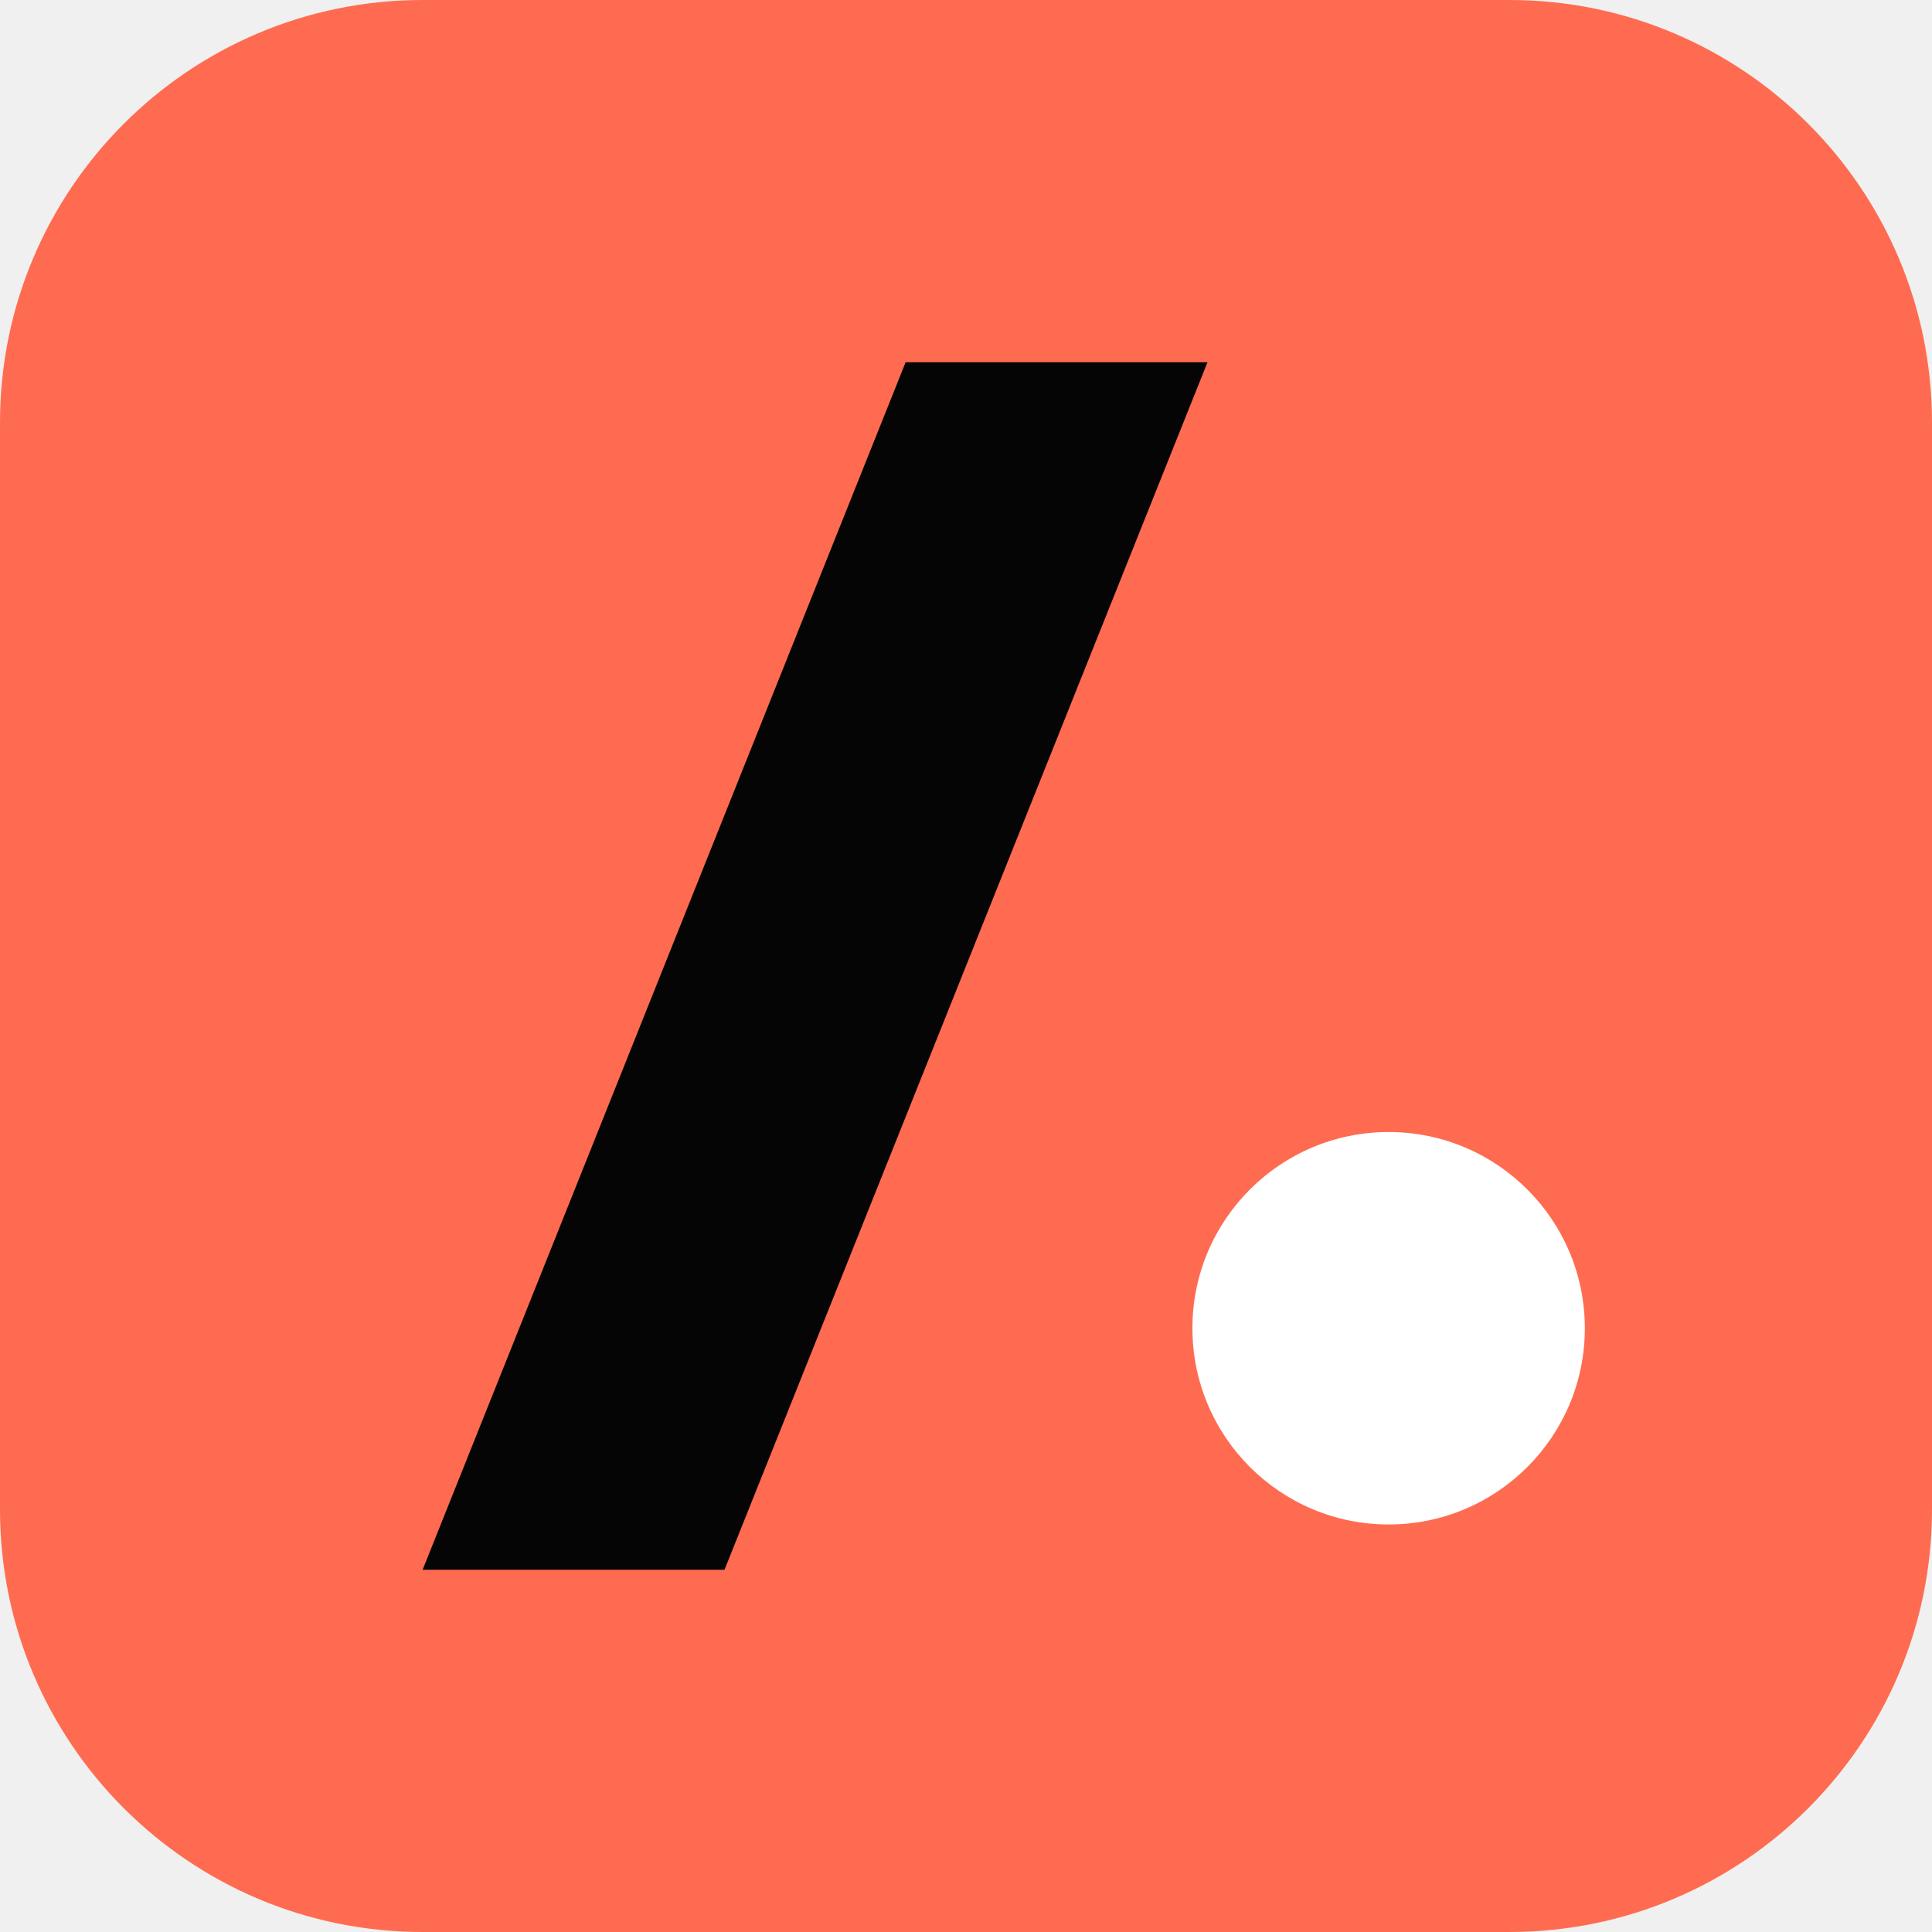
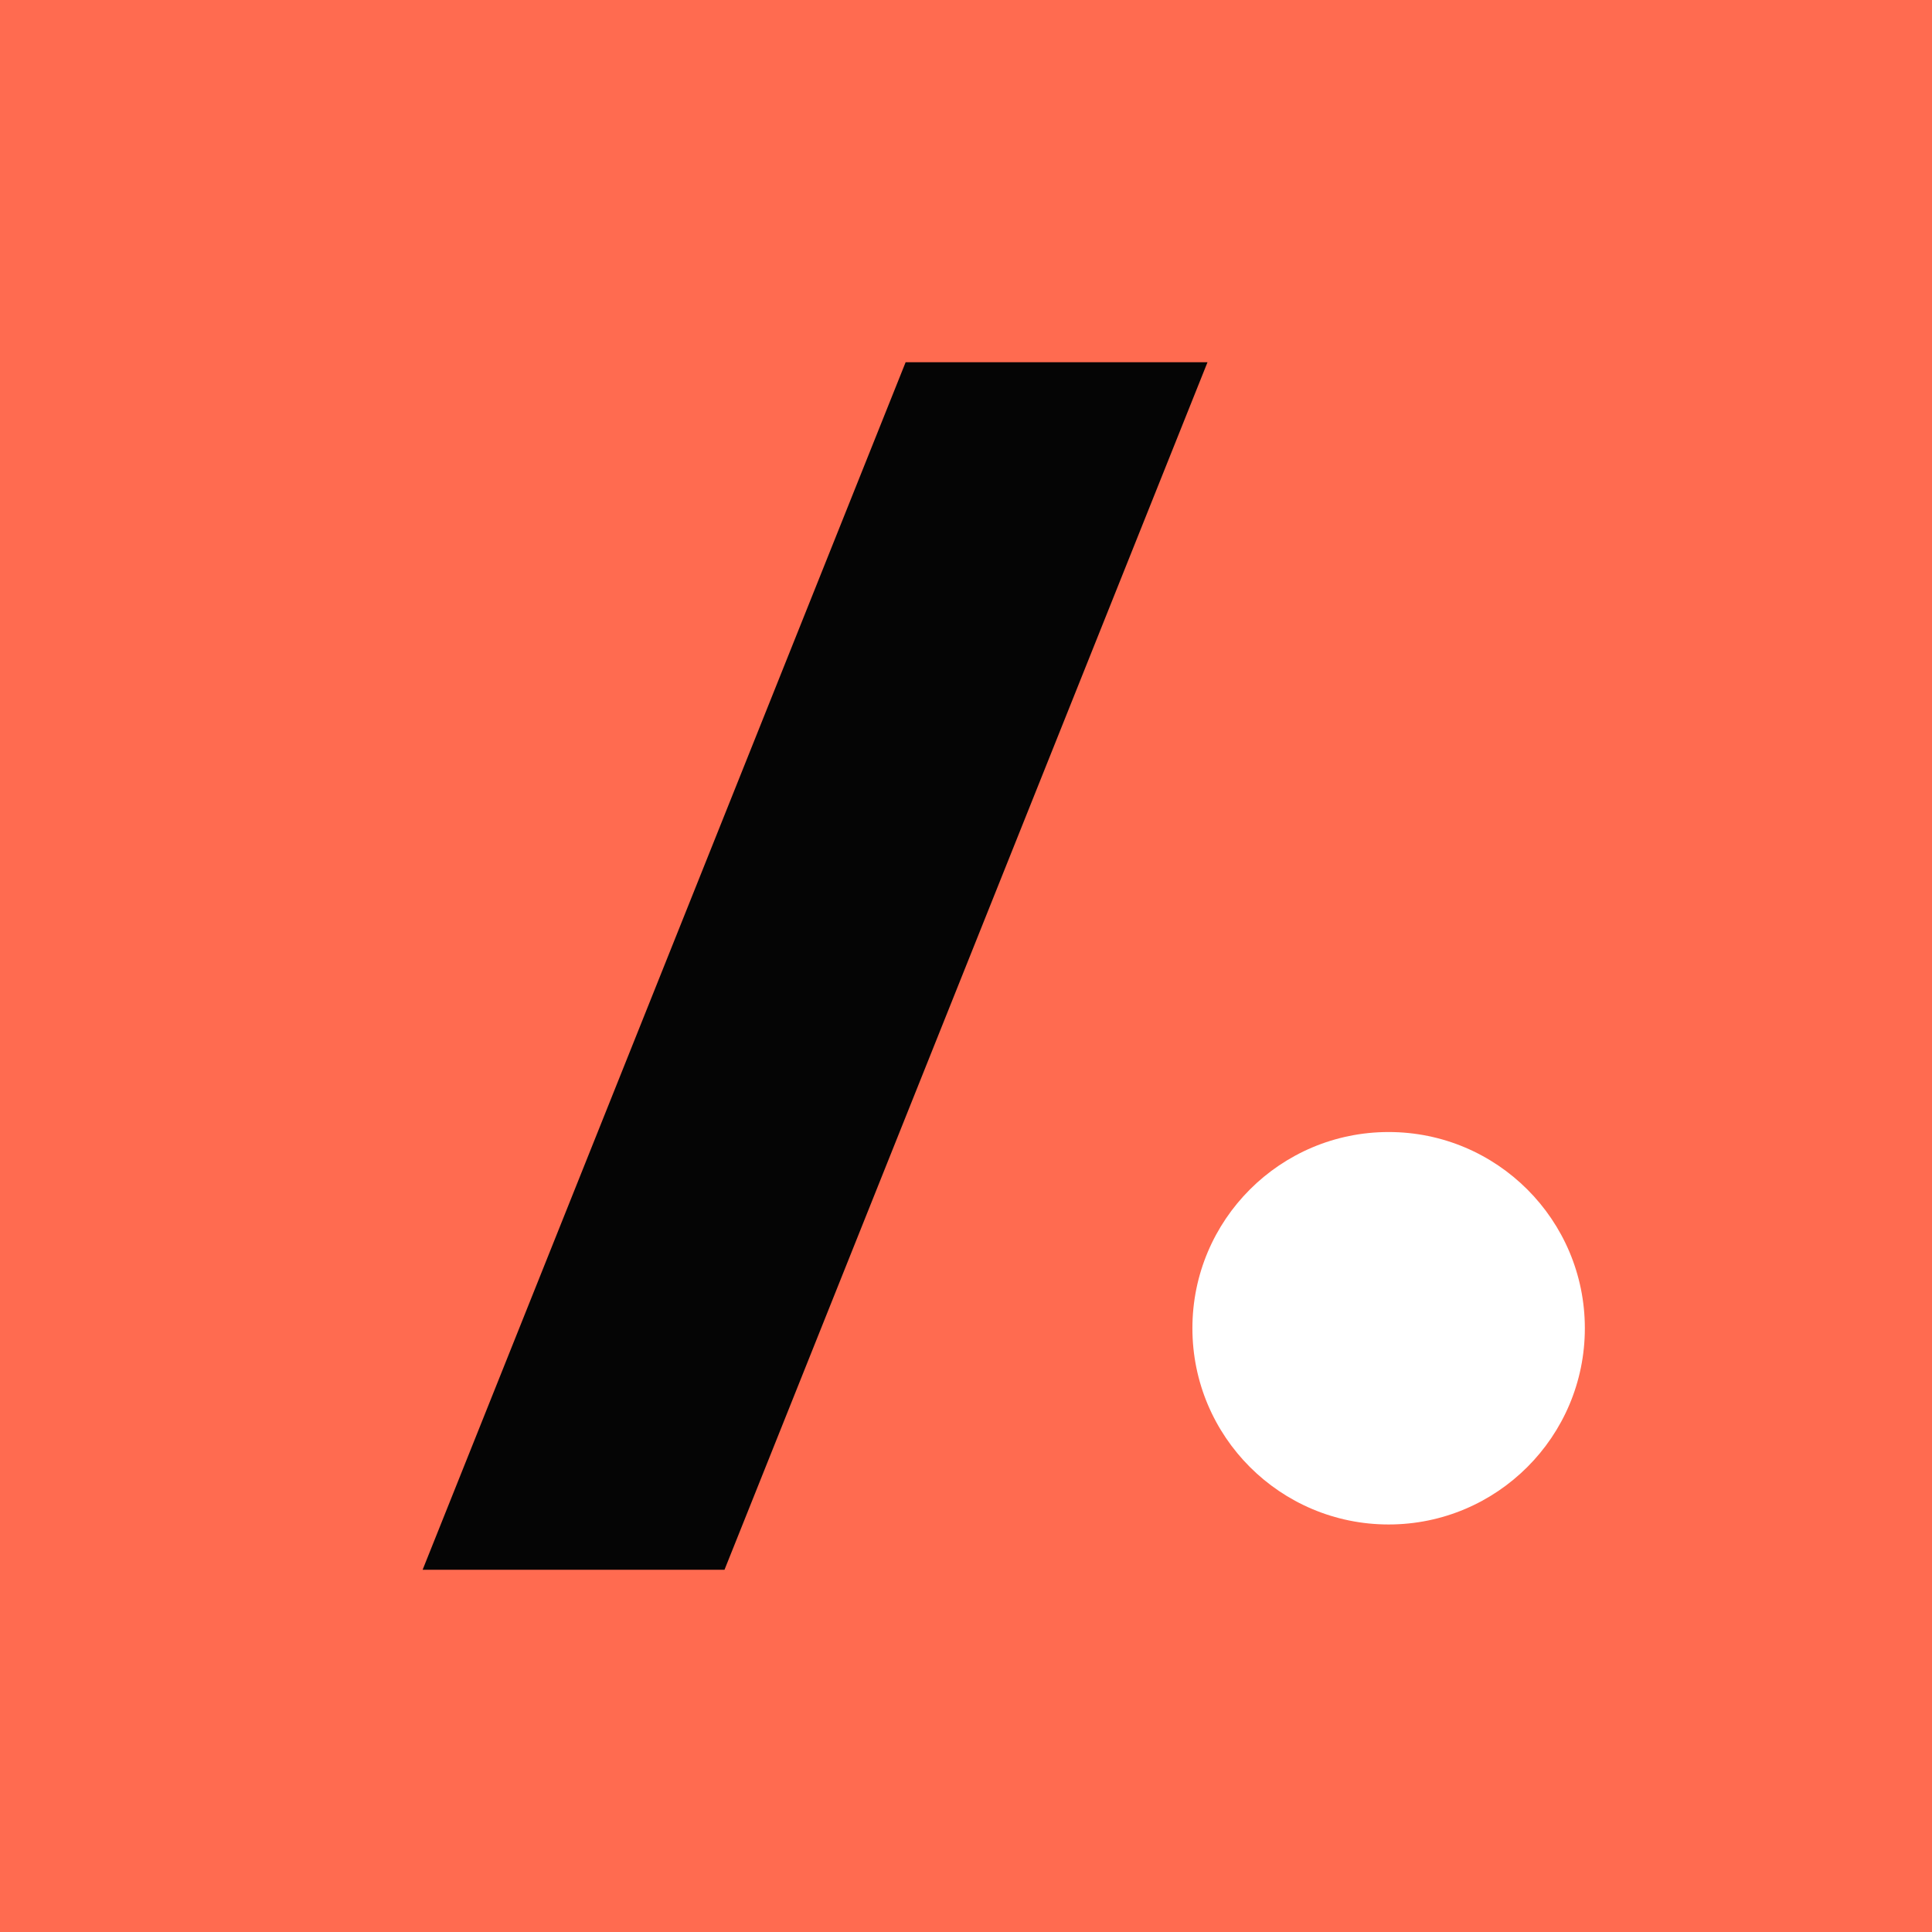
<svg xmlns="http://www.w3.org/2000/svg" viewBox="0 0 32 32">
-   <rect width="32" height="32" rx="7" fill="#ff6b50" />
+   <rect width="32" height="32" fill="#ff6b50" />
  <path d="M15 6h5l-8 20H7l8-20Z" fill="#050505" />
  <circle cx="23" cy="22" r="3.25" fill="#fff" />
</svg>
